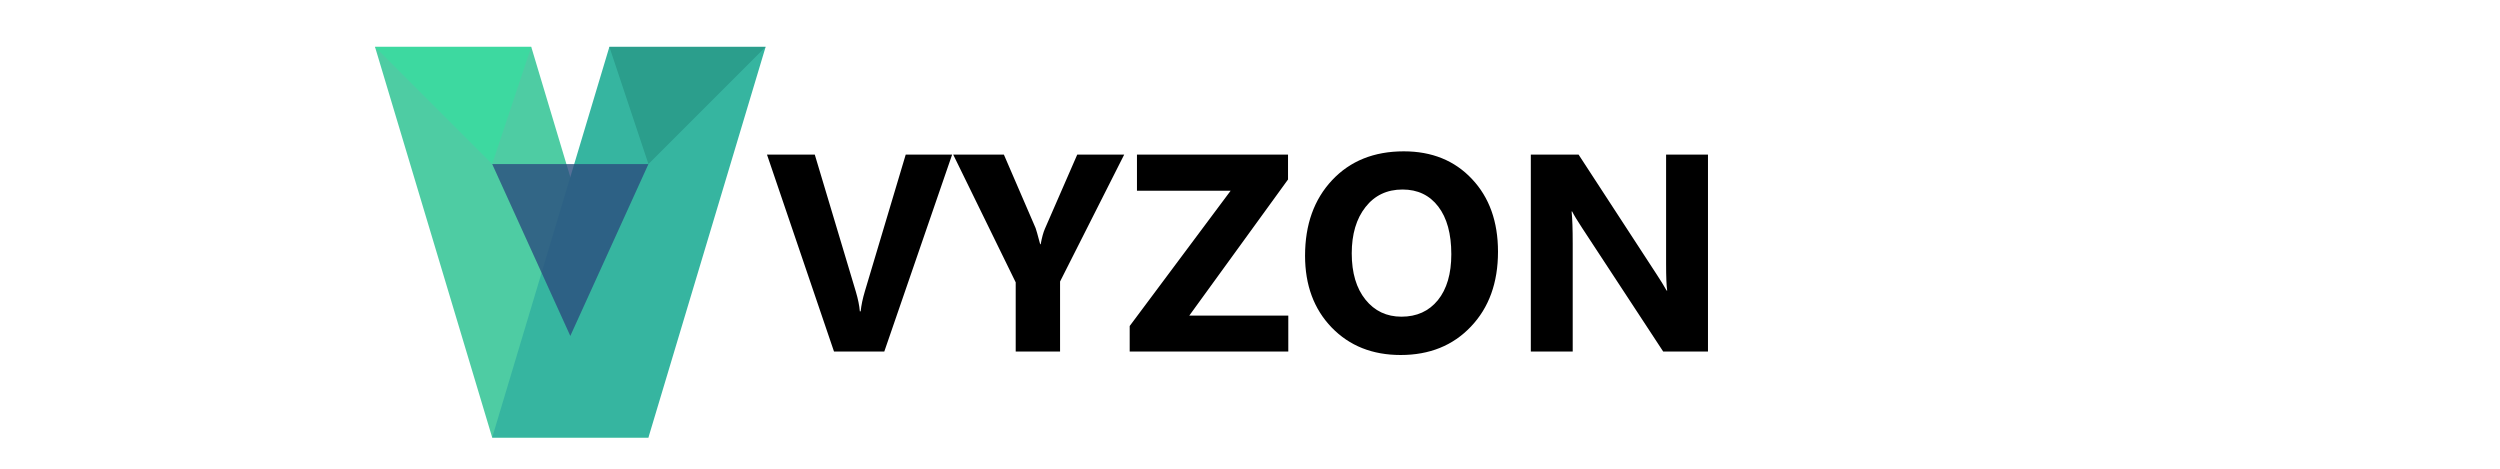
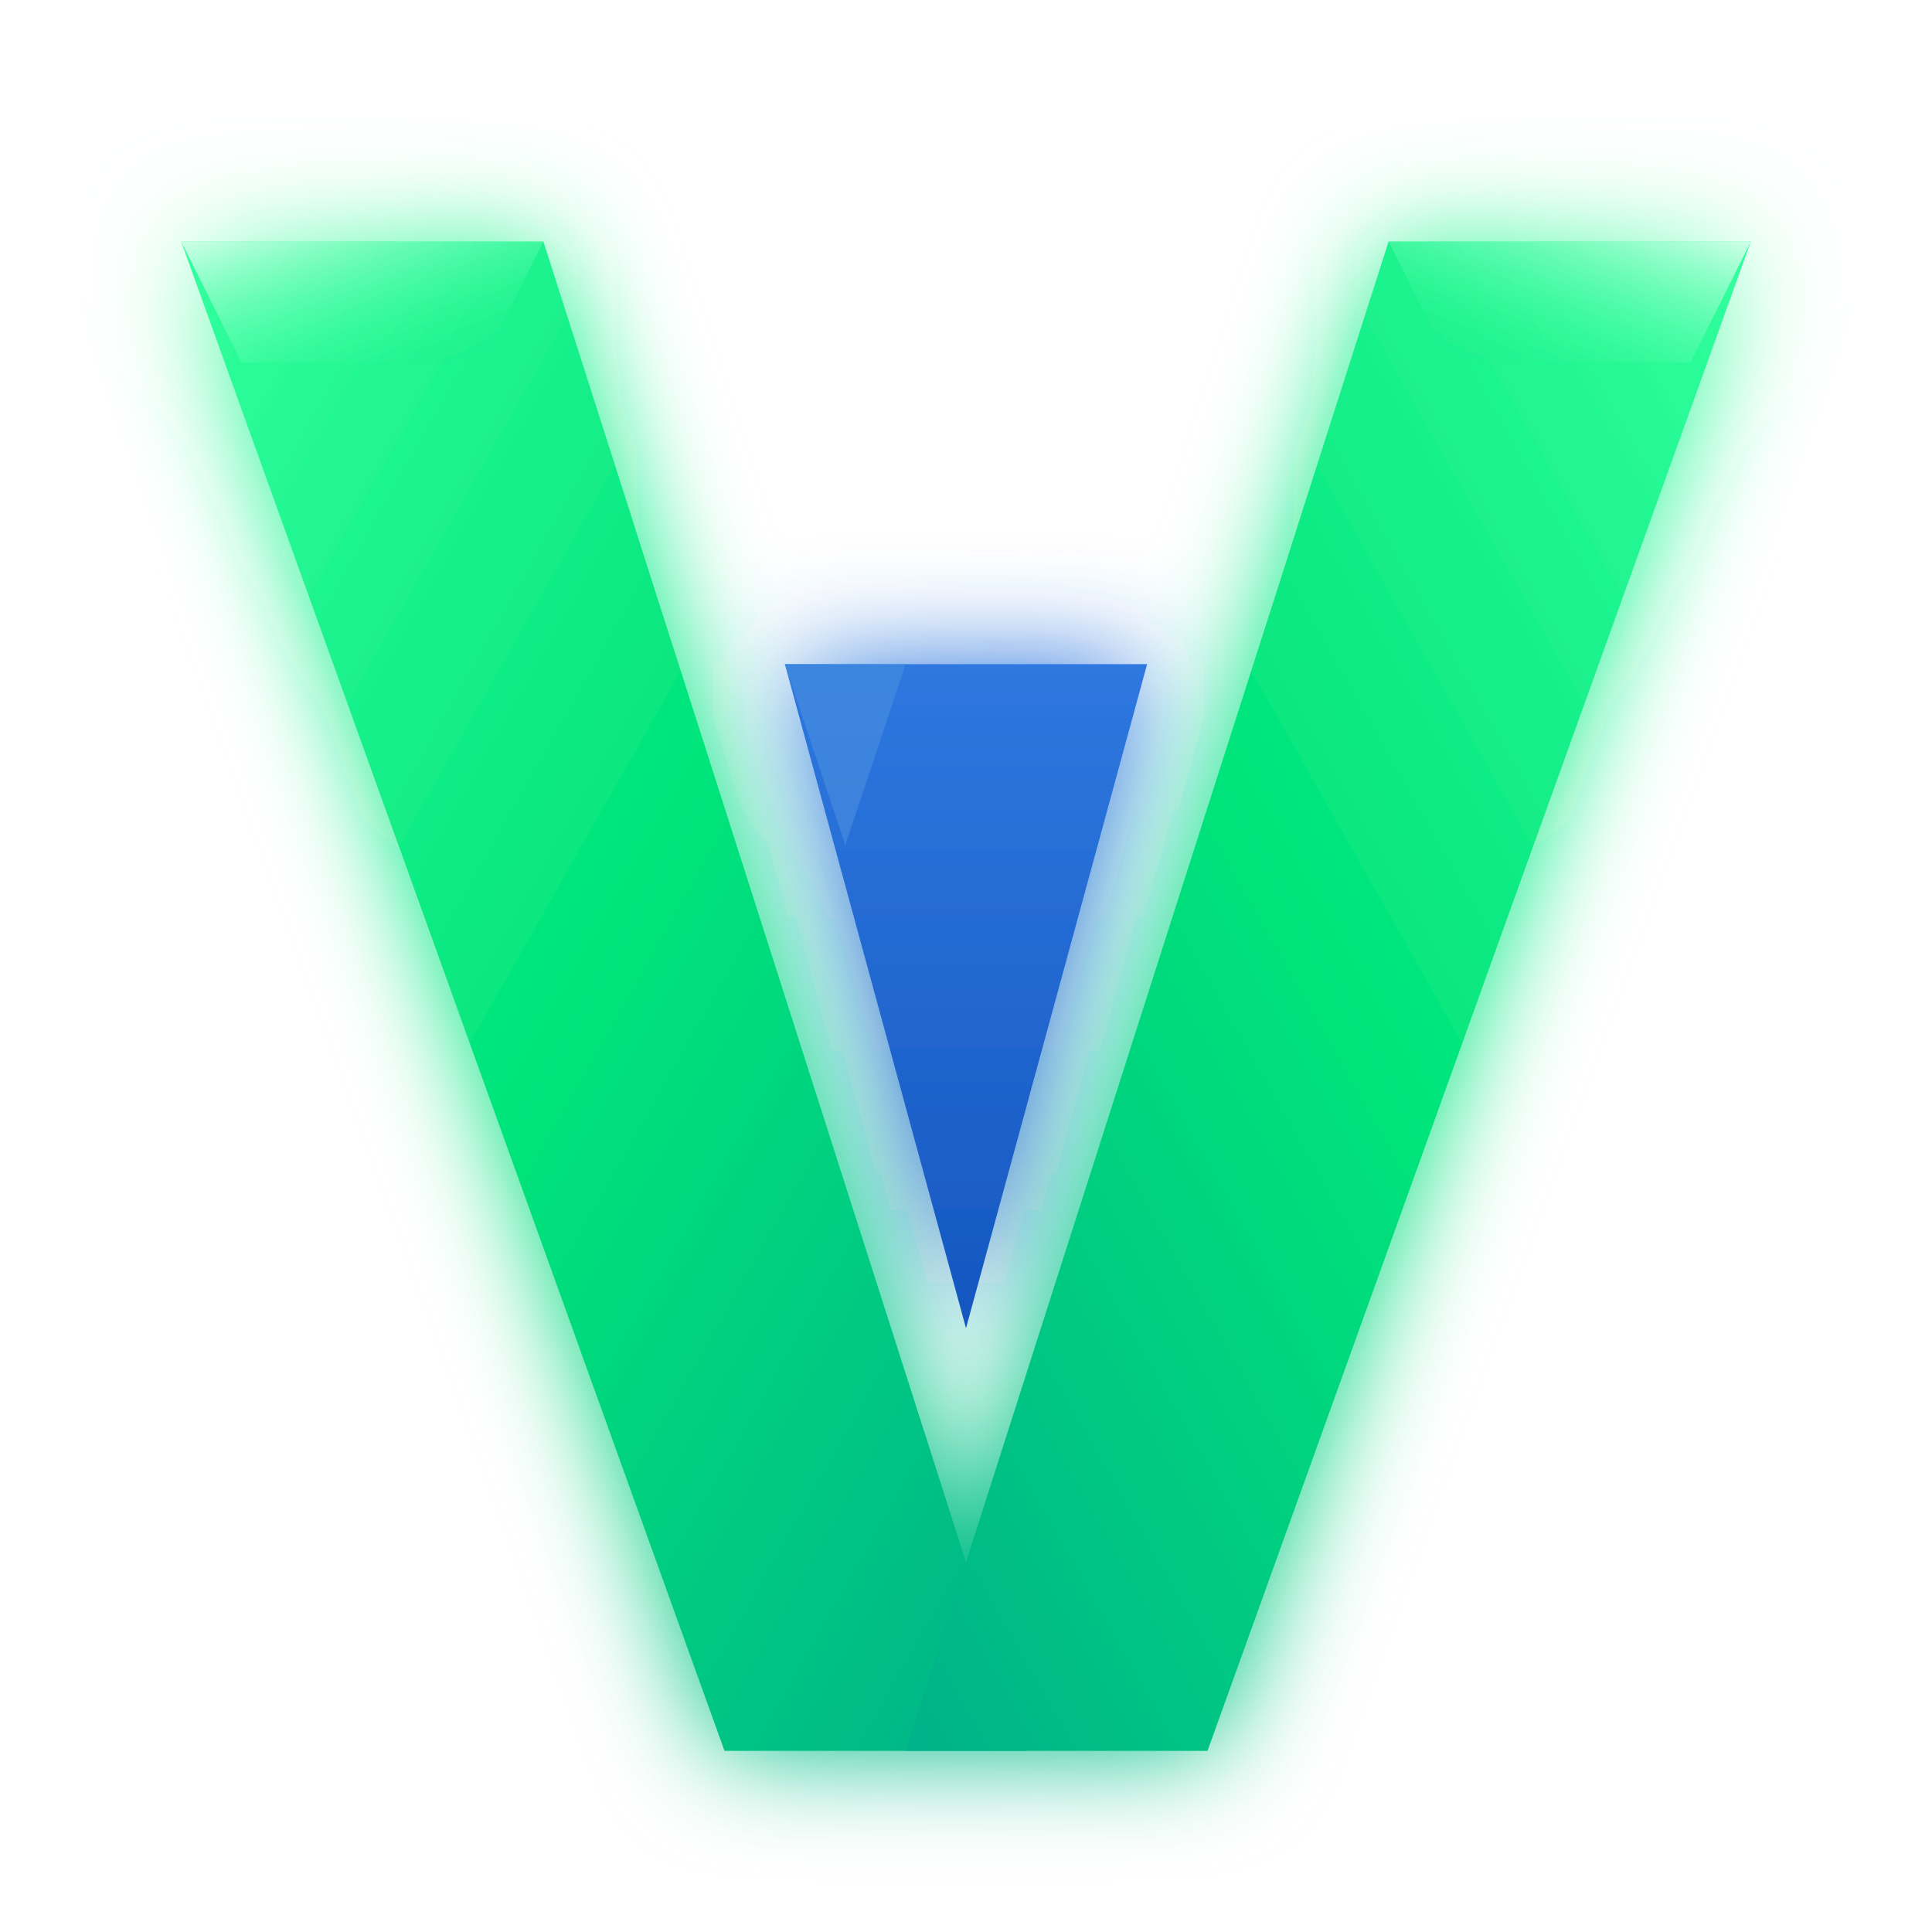
- <svg xmlns="http://www.w3.org/2000/svg" width="320" height="60" viewBox="0 0 320 60" fill="none">
-   <path d="M48 6H68L83 56H63L48 6Z" fill="#4ECCA3" />
-   <path d="M78 6H98L83 56H63L78 6Z" fill="#36B5A0" />
-   <path opacity="0.8" d="M63 21H83L73 43L63 21Z" fill="#2B4C7E" />
-   <path d="M48 6H68L63 21L48 6Z" fill="#3DD9A0" />
-   <path d="M78 6H98L83 21L78 6Z" fill="#2B9E8C" />
-   <path d="M121.871 19.793L113.188 45H106.754L98.176 19.793H104.293L109.549 37.336C109.83 38.285 110 39.123 110.059 39.85H110.164C110.246 39.065 110.428 38.203 110.709 37.266L115.93 19.793H121.871ZM143.896 19.793L135.688 36.035V45H130.01V36.141L122.012 19.793H128.498L132.559 29.197C132.629 29.373 132.822 30.059 133.139 31.254H133.209C133.361 30.41 133.543 29.748 133.754 29.268L137.885 19.793H143.896ZM164.902 45H144.6V41.73L157.52 24.416H145.531V19.793H164.867V22.975L152.229 40.395H164.902V45ZM179.281 45.44C175.672 45.44 172.73 44.268 170.457 41.924C168.184 39.568 167.047 36.504 167.047 32.73C167.047 28.746 168.201 25.523 170.51 23.062C172.818 20.602 175.877 19.371 179.686 19.371C183.283 19.371 186.189 20.549 188.404 22.904C190.631 25.26 191.744 28.365 191.744 32.221C191.744 36.182 190.59 39.375 188.281 41.801C185.984 44.227 182.984 45.44 179.281 45.44ZM179.527 24.258C177.535 24.258 175.953 25.008 174.781 26.508C173.609 27.996 173.023 29.971 173.023 32.432C173.023 34.928 173.609 36.902 174.781 38.355C175.953 39.809 177.488 40.535 179.387 40.535C181.344 40.535 182.896 39.832 184.045 38.426C185.193 37.008 185.768 35.045 185.768 32.537C185.768 29.924 185.211 27.891 184.098 26.438C182.984 24.984 181.461 24.258 179.527 24.258ZM218.621 45H212.891L202.502 29.162C201.893 28.236 201.471 27.539 201.236 27.07H201.166C201.26 27.961 201.307 29.32 201.307 31.148V45H195.945V19.793H202.062L212.064 35.139C212.521 35.83 212.943 36.516 213.33 37.195H213.4C213.307 36.609 213.26 35.455 213.26 33.732V19.793H218.621V45Z" fill="black" />
+ <svg xmlns="http://www.w3.org/2000/svg" viewBox="0 0 64 64" fill="none">
+   <defs>
+     <linearGradient id="vLeftL" x1="0%" y1="0%" x2="100%" y2="100%">
+       <stop offset="0%" stop-color="#33FF9E" />
+       <stop offset="50%" stop-color="#00E37A" />
+       <stop offset="100%" stop-color="#00B289" />
+     </linearGradient>
+     <linearGradient id="vRightL" x1="100%" y1="0%" x2="0%" y2="100%">
+       <stop offset="0%" stop-color="#33FF9E" />
+       <stop offset="50%" stop-color="#00E37A" />
+       <stop offset="100%" stop-color="#00B289" />
+     </linearGradient>
+     <linearGradient id="vCenterL" x1="0%" y1="0%" x2="0%" y2="100%">
+       <stop offset="0%" stop-color="#2E78E0" />
+       <stop offset="100%" stop-color="#1556C0" />
+     </linearGradient>
+     <linearGradient id="vHiLeftL" x1="0%" y1="0%" x2="100%" y2="100%">
+       <stop offset="0%" stop-color="#ffffff" stop-opacity="0.9" />
+       <stop offset="60%" stop-color="#66FFB3" stop-opacity="0.3" />
+       <stop offset="100%" stop-color="#00E37A" stop-opacity="0" />
+     </linearGradient>
+     <linearGradient id="vHiRightL" x1="100%" y1="0%" x2="0%" y2="100%">
+       <stop offset="0%" stop-color="#ffffff" stop-opacity="0.9" />
+       <stop offset="60%" stop-color="#66FFB3" stop-opacity="0.3" />
+       <stop offset="100%" stop-color="#00E37A" stop-opacity="0" />
+     </linearGradient>
+     <filter id="glowL" x="-30%" y="-30%" width="160%" height="160%">
+       <feGaussianBlur stdDeviation="1.8" result="blur" />
+       <feMerge>
+         <feMergeNode in="blur" />
+         <feMergeNode in="SourceGraphic" />
+       </feMerge>
+     </filter>
+   </defs>
+   <g filter="url(#glowL)">
+     <polygon points="6,8 18,8 34,58 24,58" fill="url(#vLeftL)" />
+     <polygon points="46,8 58,8 40,58 30,58" fill="url(#vRightL)" />
+     <polygon points="26,22 38,22 32,44" fill="url(#vCenterL)" />
+     <polygon points="6,8 18,8 16,12 8,12" fill="url(#vHiLeftL)" opacity="0.85" />
+     <polygon points="46,8 58,8 56,12 48,12" fill="url(#vHiRightL)" opacity="0.85" />
+     <polygon points="26,22 30,22 28,28" fill="#4A90E0" opacity="0.6" />
+   </g>
</svg>
